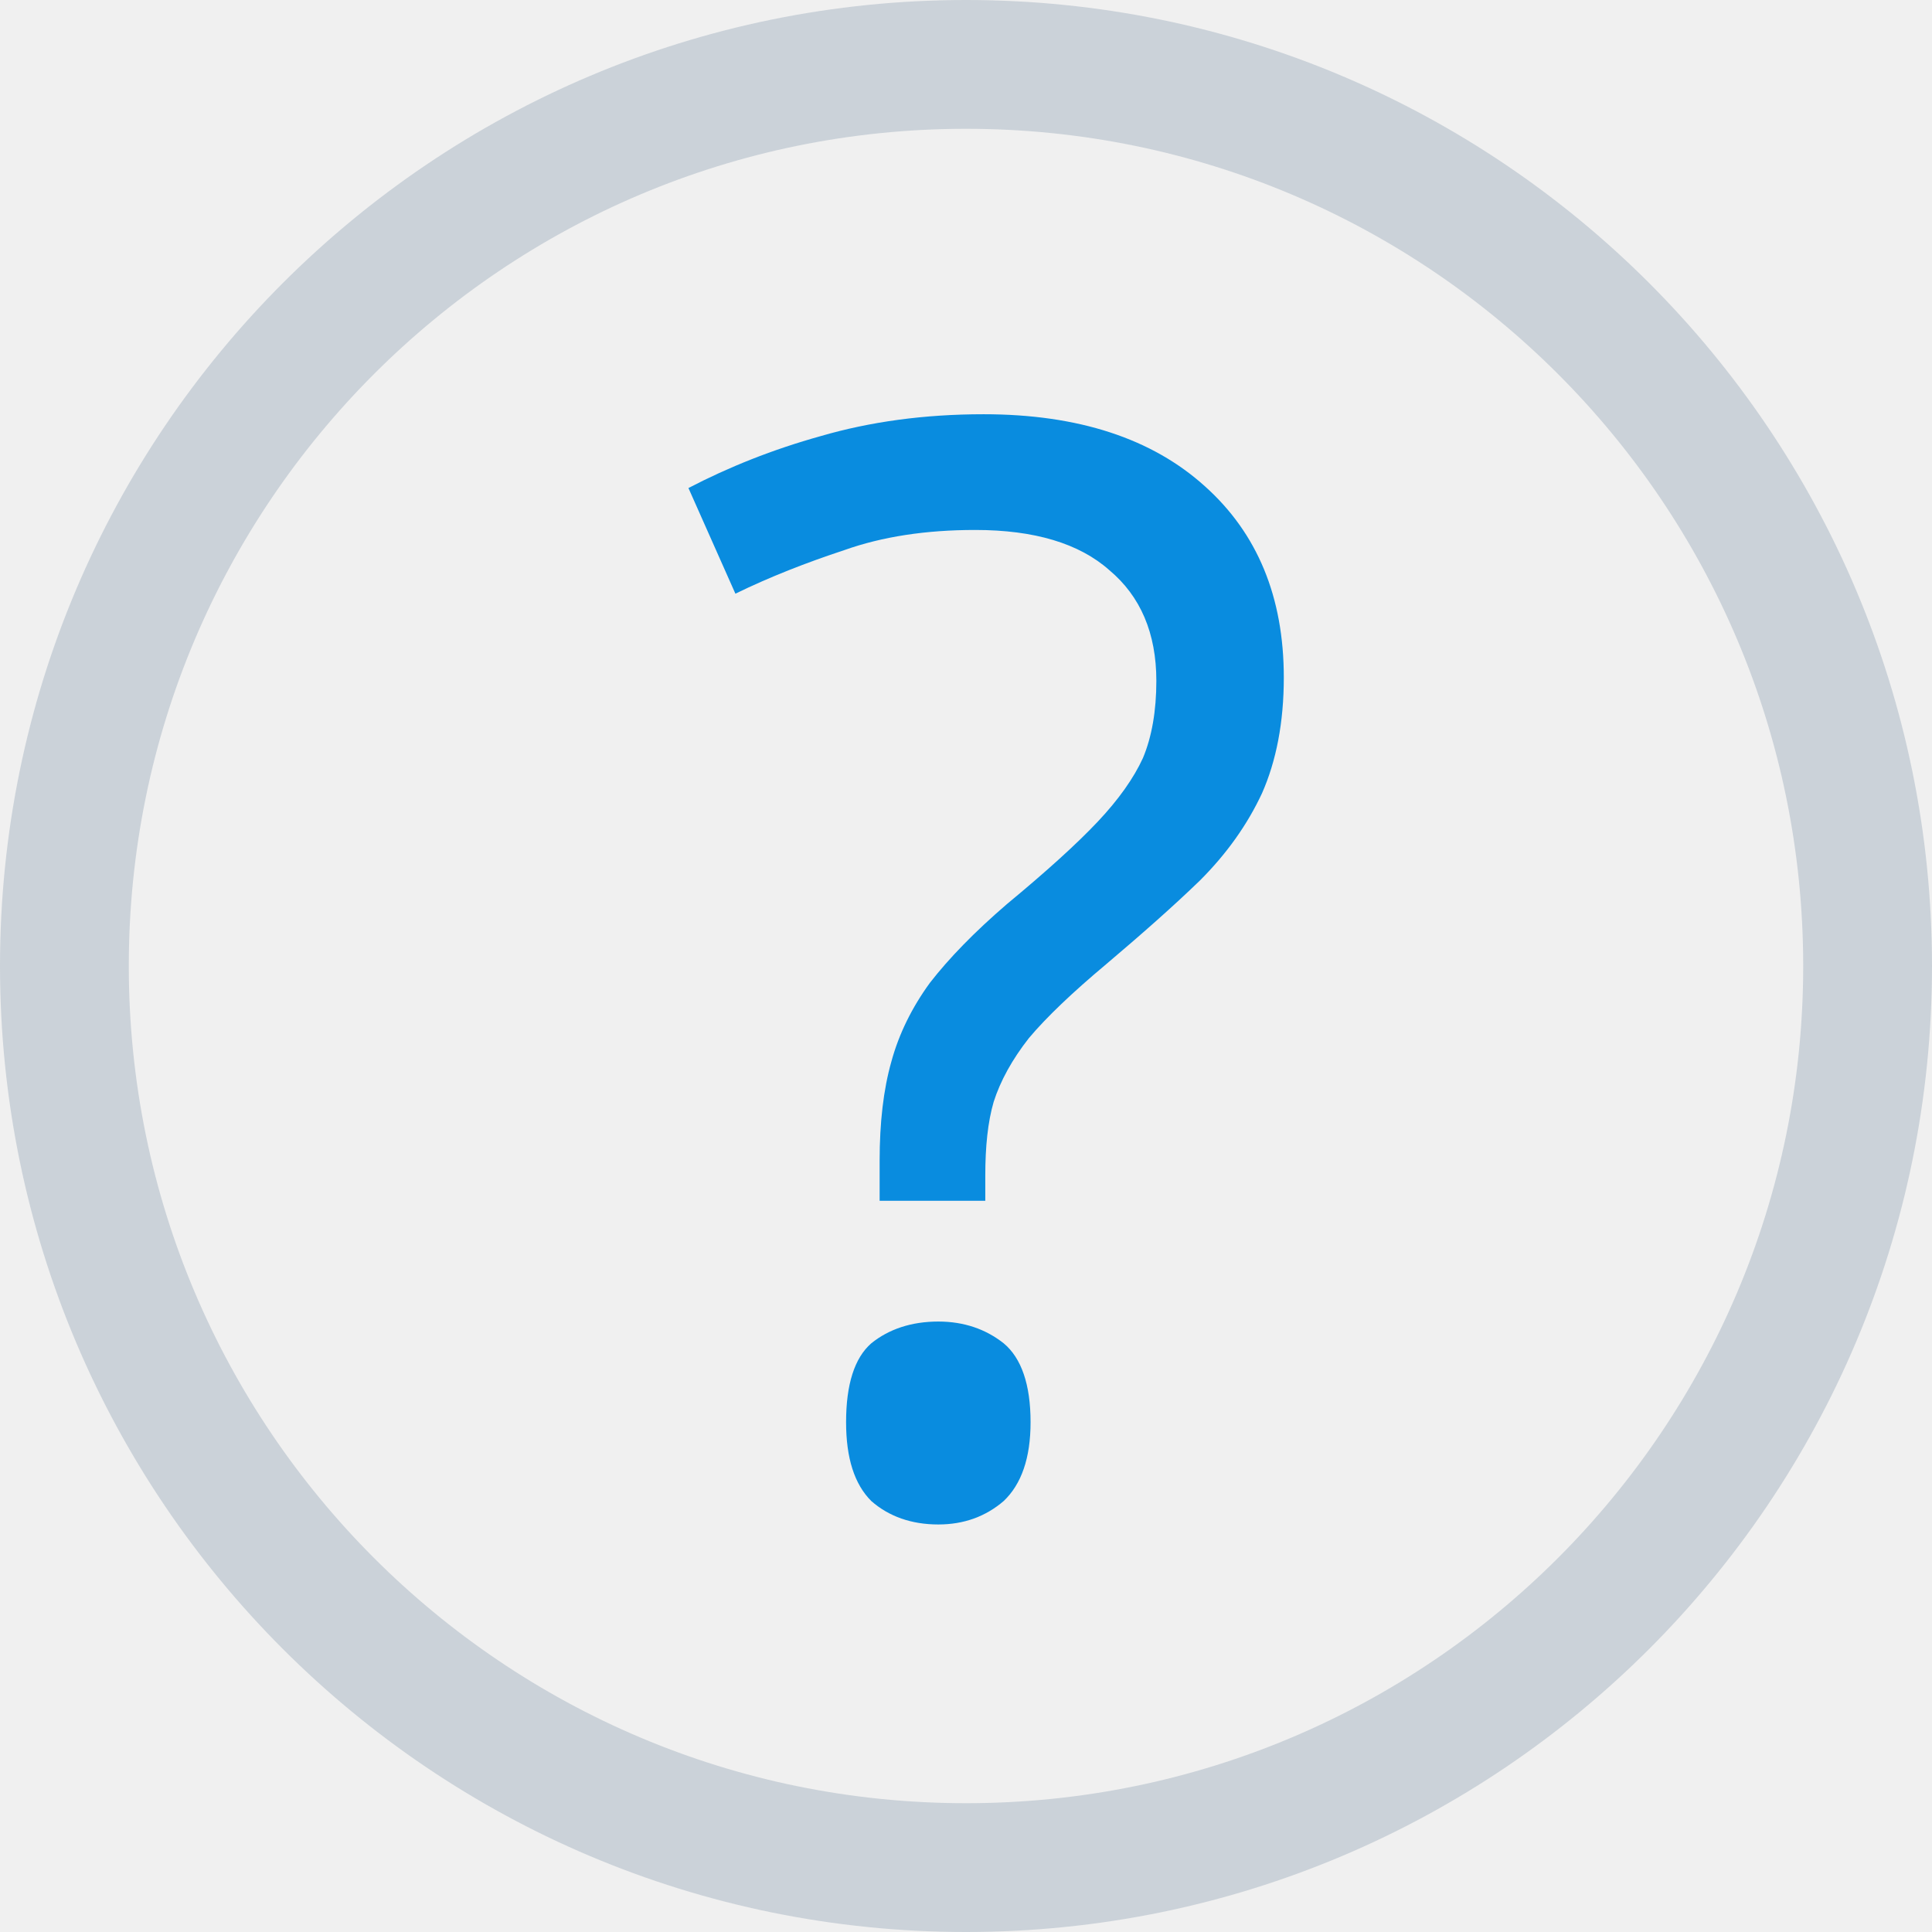
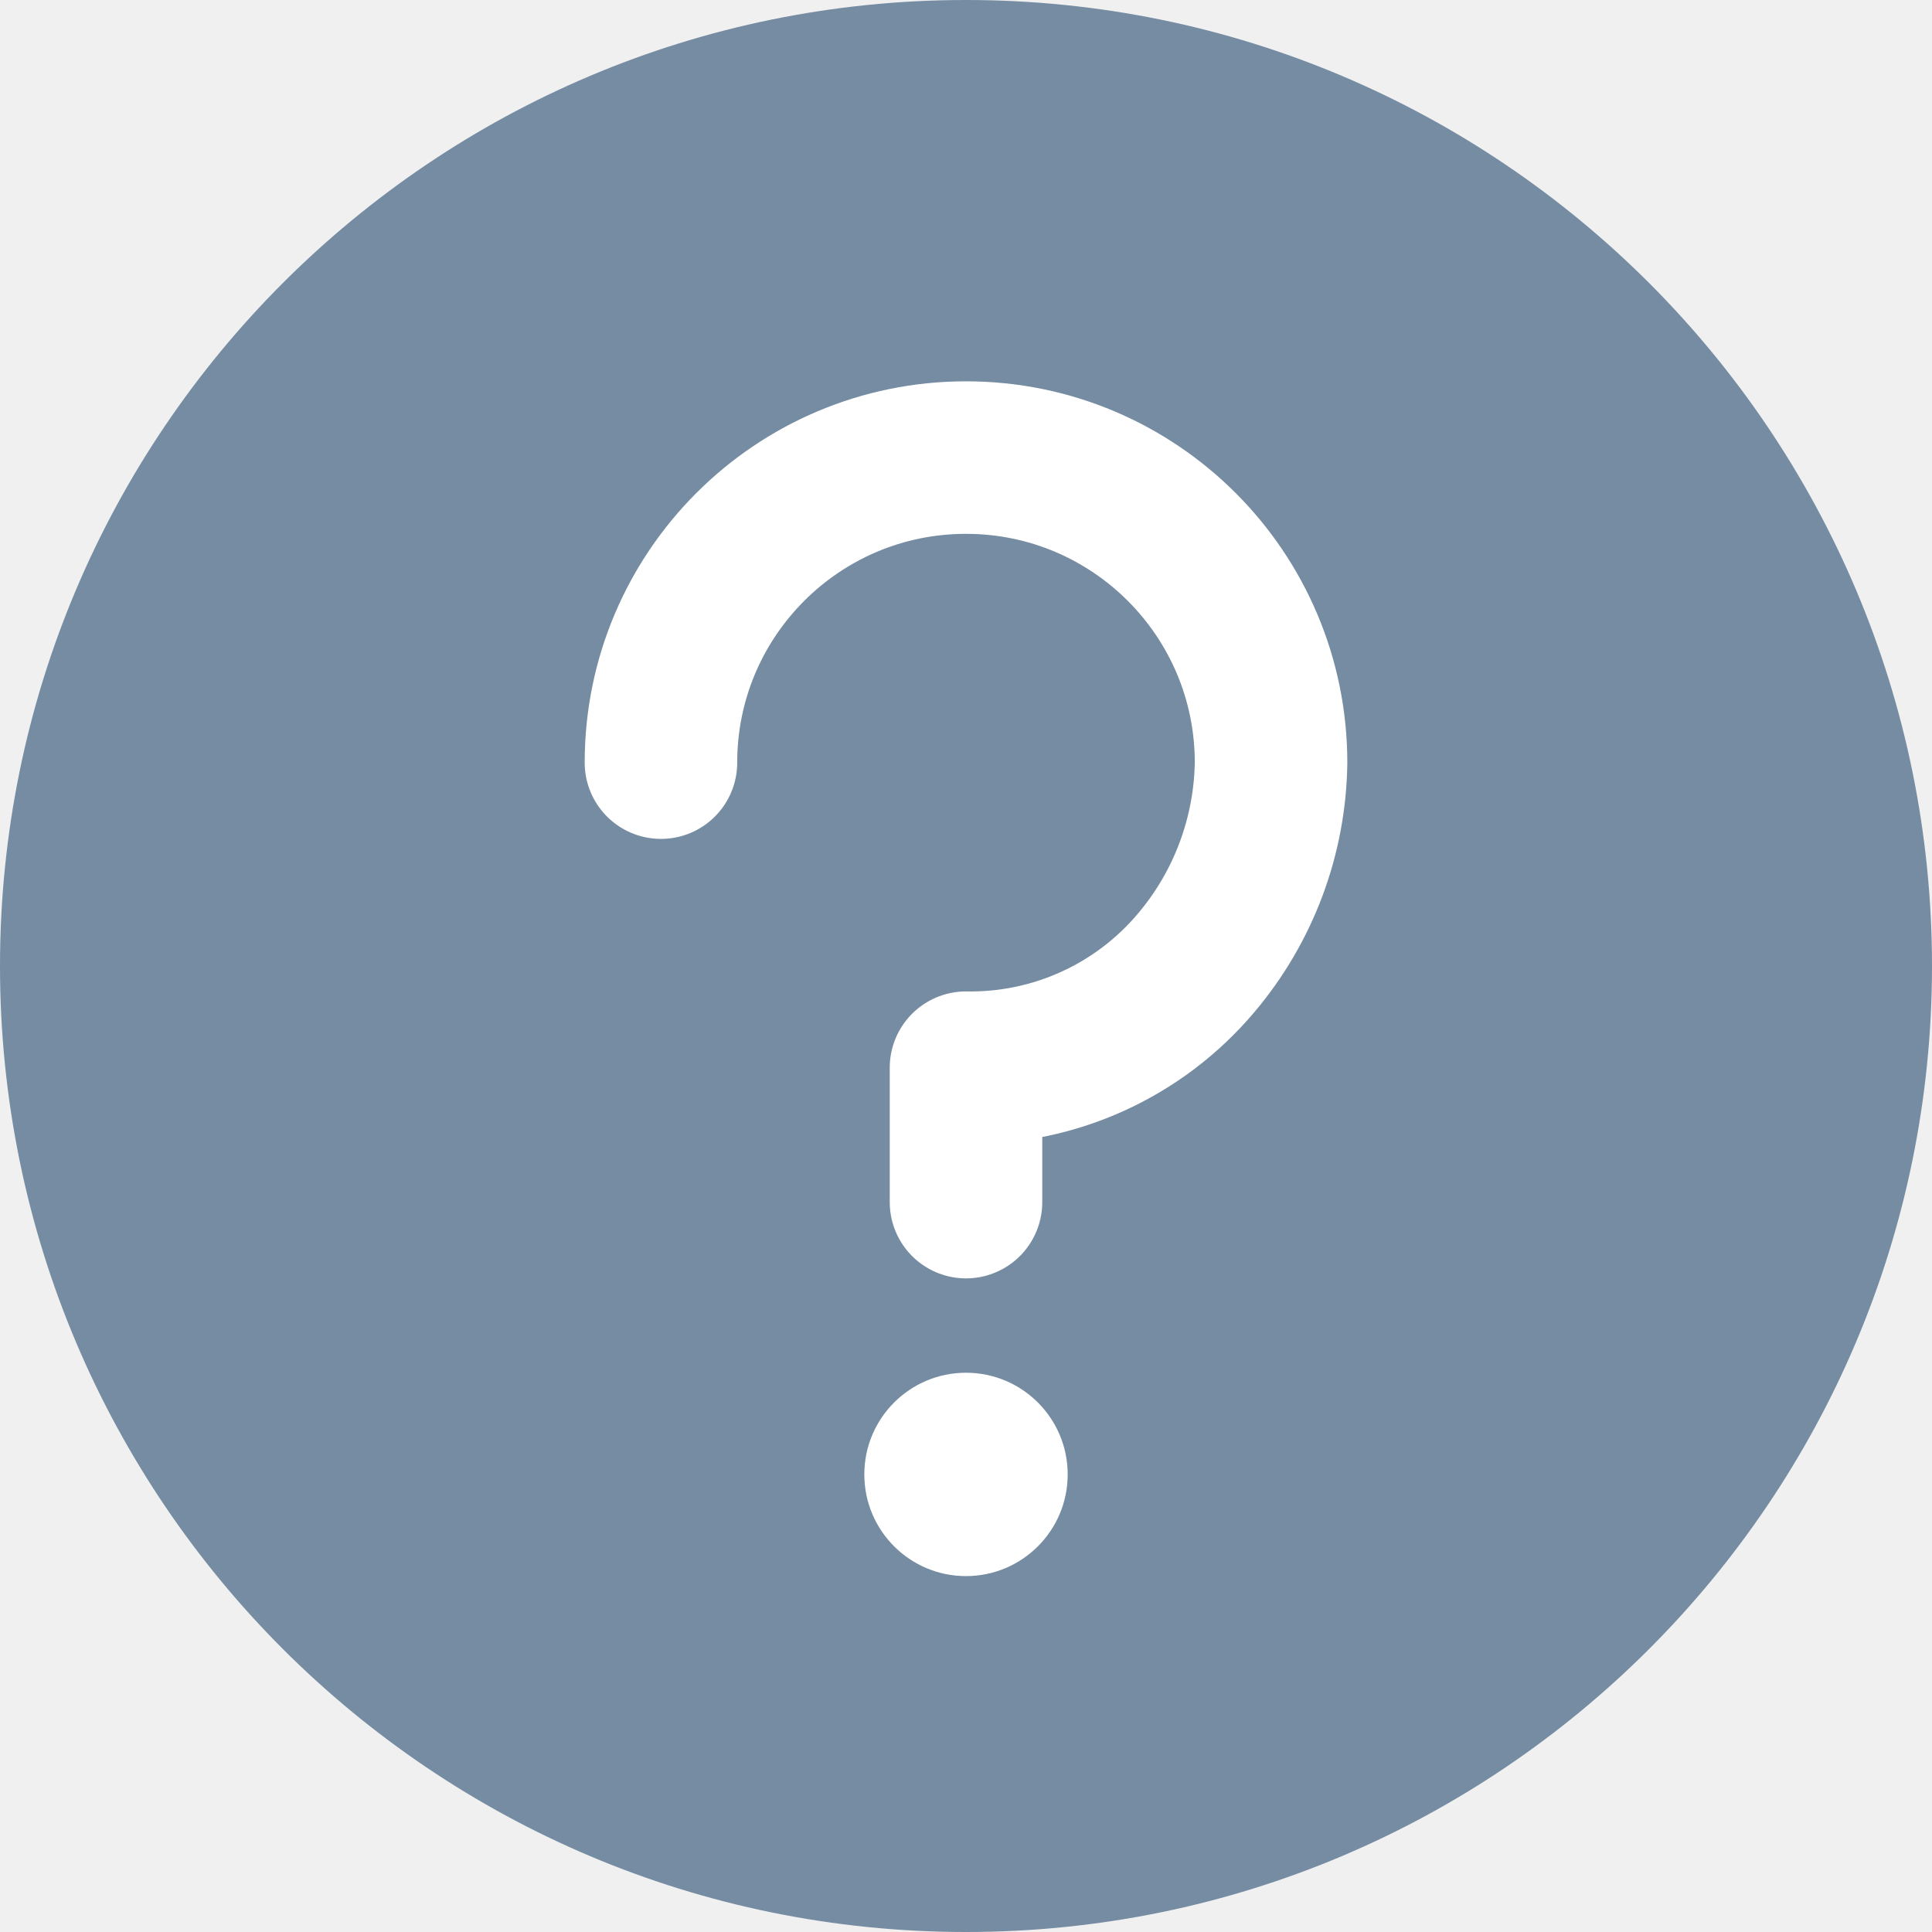
- <svg xmlns="http://www.w3.org/2000/svg" width="18" height="18" viewBox="0 0 18 18">
-   <defs>
-     <style>
-       .cls-1, .cls-4 {
-         fill: none;
-       }
- 
-       .cls-1 {
-         stroke: #758ca3;
-         stroke-width: 1.2px;
-         opacity: 0.3;
-       }
- 
-       .cls-2 {
-         fill: #098cdf;
-         font-size: 14px;
-         font-family: BarlowCondensed-Medium, Barlow;
-         font-weight: 500;
-       }
- 
-       .cls-3 {
-         stroke: none;
-       }
-     </style>
-   </defs>
-   <g id="Icon_Help" transform="translate(20 -1)">
-     <g id="Circle" class="cls-1" transform="translate(-20 1)">
-       <circle class="cls-3" cx="9" cy="9" r="9" />
-       <circle class="cls-4" cx="9" cy="9" r="8.4" />
-     </g>
-     <text id="Text" class="cls-2" transform="translate(-11 15)">
-       <tspan x="-2.758" y="0">?</tspan>
-     </text>
-   </g>
+ <svg xmlns="http://www.w3.org/2000/svg" id="Icon_Help" width="19" height="19" viewBox="0 0 19 19">
+   <circle id="Circle" cx="9.5" cy="9.5" r="9.5" fill="#758ca3" />
+   <circle id="Point" cx="1" cy="1" r="1" transform="translate(8.5 13.5)" fill="#fff" />
+   <path id="Path" d="M439.5,305.5a3,3,0,0,1,6,0,3.113,3.113,0,0,1-.734,1.966A2.9,2.9,0,0,1,442.5,308.5v1.322" transform="translate(-433 -298)" fill="none" stroke="#fff" stroke-linecap="round" stroke-linejoin="round" stroke-miterlimit="10" stroke-width="1.5" />
</svg>
